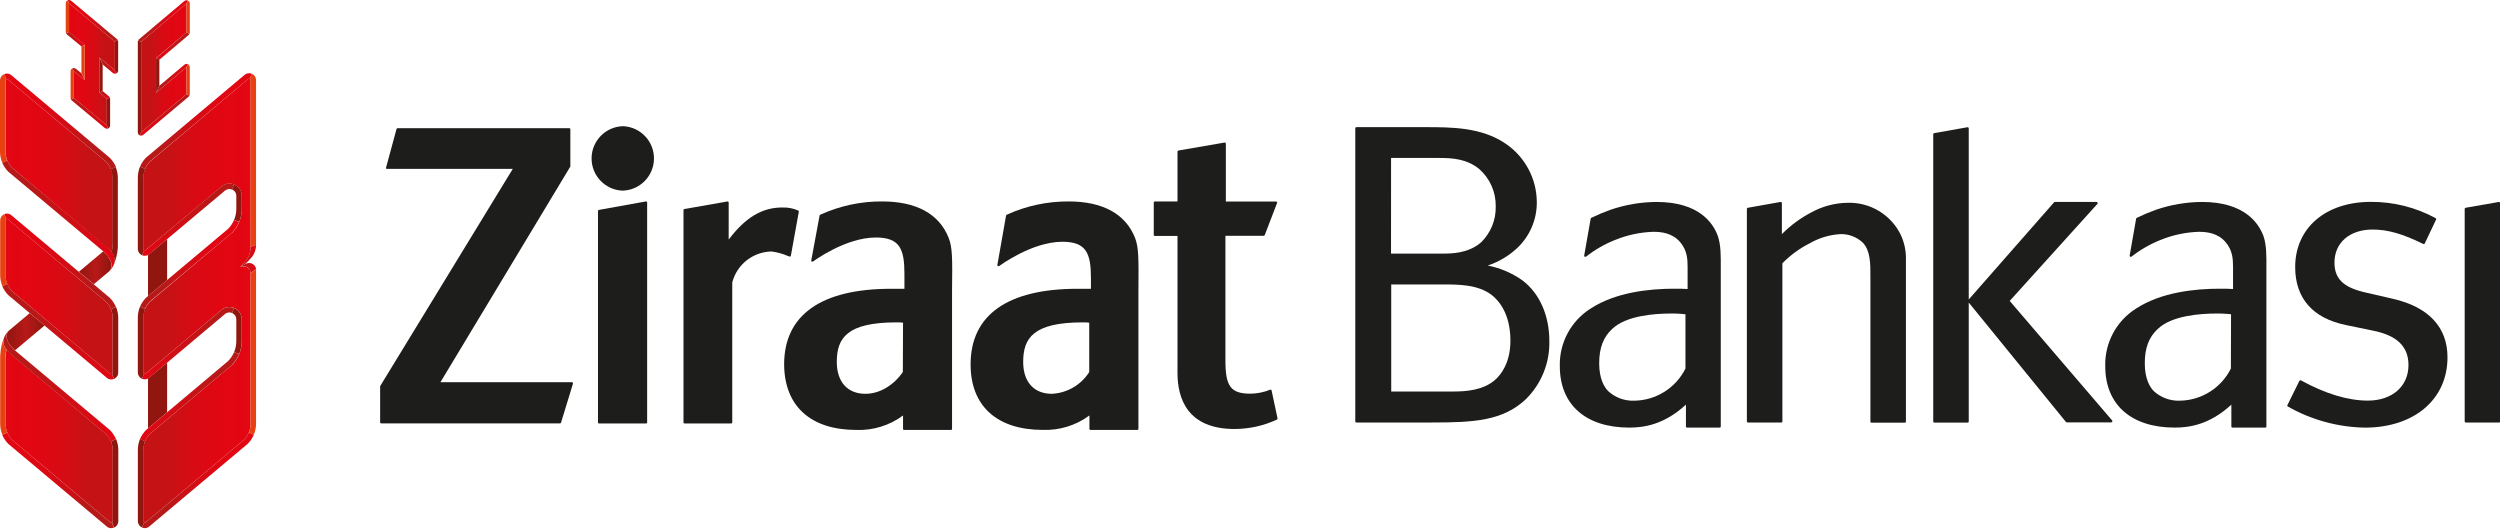
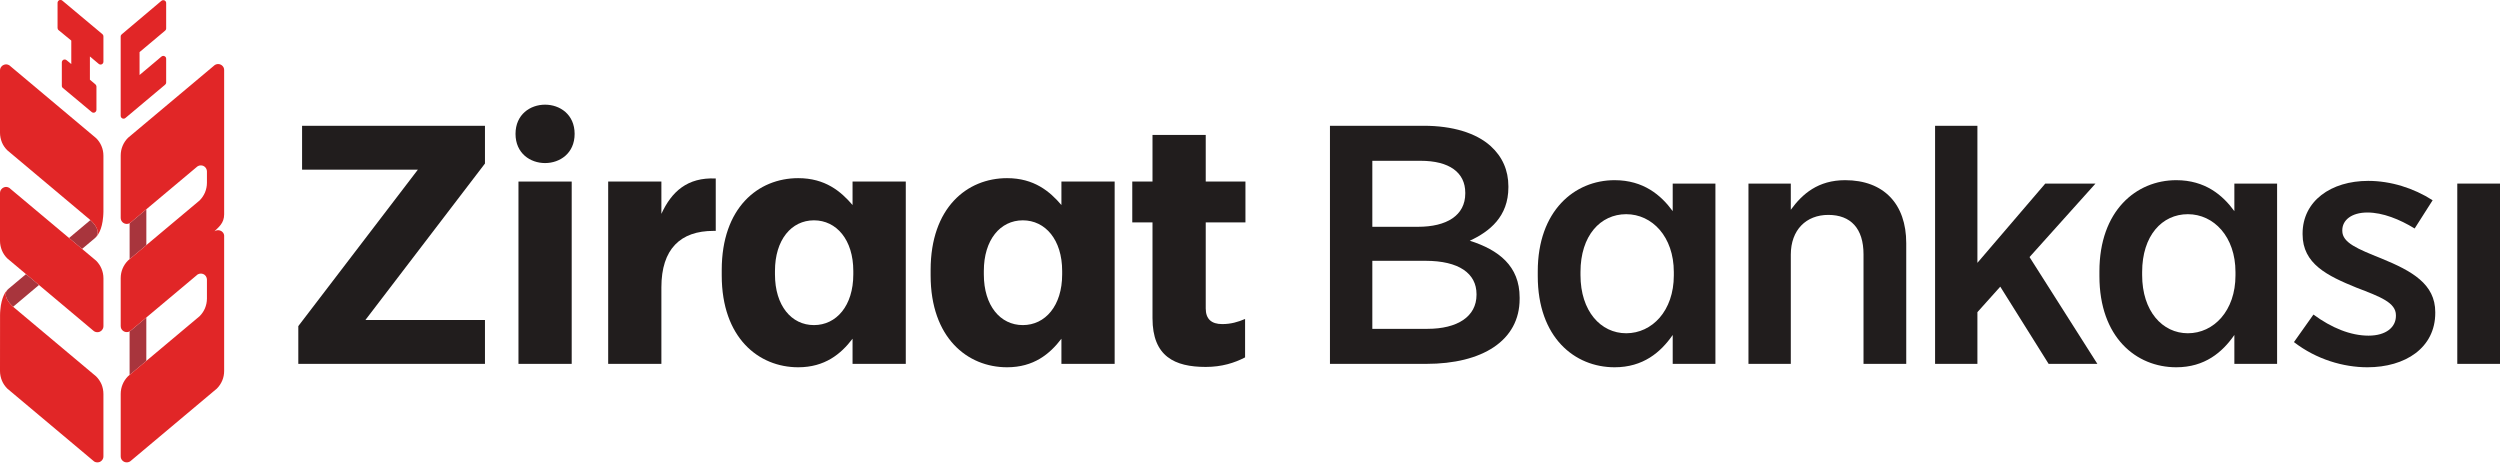
- <svg xmlns="http://www.w3.org/2000/svg" xmlns:xlink="http://www.w3.org/1999/xlink" viewBox="0 0 627.99 132.67" id="Layer_1" data-name="Layer 1">
-   <defs>
-     <style>
-       .cls-1 {
-         fill: url(#linear-gradient);
-       }
- 
-       .cls-2 {
-         fill: url(#linear-gradient-2);
-       }
- 
-       .cls-3 {
-         fill: url(#linear-gradient-3);
-       }
- 
-       .cls-4 {
-         fill: url(#linear-gradient-4);
-       }
- 
-       .cls-5 {
-         fill: url(#linear-gradient-5);
-       }
- 
-       .cls-6 {
-         fill: url(#linear-gradient-6);
-       }
- 
-       .cls-7 {
-         fill: url(#linear-gradient-7);
-       }
- 
-       .cls-8 {
-         fill: url(#linear-gradient-8);
-       }
- 
-       .cls-9 {
-         fill: #91160f;
-       }
- 
-       .cls-10 {
-         fill: #e74011;
-       }
- 
-       .cls-11 {
-         fill: url(#linear-gradient-9);
-       }
- 
-       .cls-12 {
-         fill: url(#linear-gradient-10);
-       }
- 
-       .cls-13 {
-         fill: url(#linear-gradient-11);
-       }
- 
-       .cls-14 {
-         fill: url(#linear-gradient-12);
-       }
- 
-       .cls-15 {
-         fill: url(#linear-gradient-13);
-       }
- 
-       .cls-16 {
-         fill: url(#linear-gradient-14);
-       }
- 
-       .cls-17 {
-         fill: url(#linear-gradient-15);
-       }
- 
-       .cls-18 {
-         fill: url(#linear-gradient-16);
-       }
- 
-       .cls-19 {
-         fill: url(#linear-gradient-17);
-       }
- 
-       .cls-20 {
-         fill: url(#linear-gradient-18);
-       }
- 
-       .cls-21 {
-         fill: url(#linear-gradient-19);
-       }
- 
-       .cls-22 {
-         fill: url(#linear-gradient-20);
-       }
- 
-       .cls-23 {
-         fill: url(#linear-gradient-21);
-       }
- 
-       .cls-24 {
-         fill: url(#linear-gradient-22);
-       }
- 
-       .cls-25 {
-         fill: url(#linear-gradient-23);
-       }
- 
-       .cls-26 {
-         fill: url(#linear-gradient-24);
-       }
- 
-       .cls-27 {
-         fill: url(#linear-gradient-25);
-       }
- 
-       .cls-28 {
-         fill: url(#linear-gradient-26);
-       }
- 
-       .cls-29 {
-         fill: url(#linear-gradient-27);
-       }
- 
-       .cls-30 {
-         fill: url(#linear-gradient-28);
-       }
- 
-       .cls-31 {
-         fill: url(#linear-gradient-29);
-       }
- 
-       .cls-32 {
-         fill: url(#linear-gradient-30);
-       }
- 
-       .cls-33 {
-         fill: url(#linear-gradient-31);
-       }
- 
-       .cls-34 {
-         fill: url(#linear-gradient-32);
-       }
- 
-       .cls-35 {
-         fill: url(#linear-gradient-33);
-       }
- 
-       .cls-36 {
-         fill: url(#linear-gradient-34);
-       }
- 
-       .cls-37 {
-         fill: url(#linear-gradient-35);
-       }
- 
-       .cls-38 {
-         fill: #1d1d1b;
-       }
-     </style>
-     <linearGradient id="linear-gradient" x1="29.56" y1="62.2" x2="29.56" y2="62.2" gradientUnits="userSpaceOnUse">
-       <stop offset="0" stop-color="#91160f" />
-       <stop offset="0.51" stop-color="#b71918" />
-       <stop offset="0.78" stop-color="#a01712" />
-       <stop offset="1" stop-color="#91160f" />
-     </linearGradient>
-     <linearGradient id="linear-gradient-2" x1="1.33" y1="41.63" x2="28.26" y2="41.63" gradientUnits="userSpaceOnUse">
-       <stop offset="0" stop-color="#e30613" />
-       <stop offset="0.31" stop-color="#e00713" />
-       <stop offset="0.54" stop-color="#d70b14" />
-       <stop offset="0.75" stop-color="#c71215" />
-       <stop offset="0.77" stop-color="#c51315" />
-     </linearGradient>
-     <linearGradient id="linear-gradient-3" x1="1.34" y1="109.52" x2="28.27" y2="109.52" xlink:href="#linear-gradient-2" />
-     <linearGradient id="linear-gradient-4" x1="1.6" y1="83.34" x2="11.15" y2="83.34" xlink:href="#linear-gradient" />
-     <linearGradient id="linear-gradient-5" x1="19.78" y1="67.29" x2="28" y2="67.29" xlink:href="#linear-gradient" />
-     <linearGradient id="linear-gradient-6" x1="1.33" y1="74.49" x2="28.26" y2="74.49" xlink:href="#linear-gradient-2" />
-     <linearGradient id="linear-gradient-7" x1="1.03" y1="65.66" x2="29.07" y2="65.66" gradientUnits="userSpaceOnUse">
-       <stop offset="0" stop-color="#e30613" />
-       <stop offset="0.27" stop-color="#e00713" />
-       <stop offset="0.47" stop-color="#d70b14" />
-       <stop offset="0.65" stop-color="#c71216" />
-       <stop offset="0.77" stop-color="#b71918" />
-     </linearGradient>
-     <linearGradient id="linear-gradient-8" x1="0.52" y1="83.31" x2="28.57" y2="83.31" gradientUnits="userSpaceOnUse">
-       <stop offset="0.23" stop-color="#b71918" />
-       <stop offset="0.65" stop-color="#d20e15" />
-       <stop offset="1" stop-color="#e30613" />
-     </linearGradient>
-     <linearGradient id="linear-gradient-9" x1="0.85" y1="96.87" x2="29.08" y2="96.87" xlink:href="#linear-gradient-8" />
-     <linearGradient id="linear-gradient-10" x1="0.52" y1="120.66" x2="28.57" y2="120.66" xlink:href="#linear-gradient-7" />
-     <linearGradient id="linear-gradient-11" x1="0.52" y1="54.3" x2="28.74" y2="54.3" xlink:href="#linear-gradient-8" />
-     <linearGradient id="linear-gradient-12" x1="1.02" y1="30.5" x2="29.07" y2="30.5" xlink:href="#linear-gradient-7" />
-     <linearGradient id="linear-gradient-13" x1="97.24" y1="16.18" x2="108.76" y2="16.18" gradientTransform="translate(-79.9)" xlink:href="#linear-gradient-2" />
-     <linearGradient id="linear-gradient-14" x1="96.89" y1="5.22" x2="109.5" y2="5.22" gradientTransform="translate(-79.94)" xlink:href="#linear-gradient-7" />
-     <linearGradient id="linear-gradient-15" x1="96.49" y1="9.85" x2="101.18" y2="9.85" gradientTransform="translate(-79.94)" xlink:href="#linear-gradient-8" />
-     <linearGradient id="linear-gradient-16" x1="104.87" y1="16.49" x2="109.1" y2="16.49" gradientTransform="translate(-79.94)" xlink:href="#linear-gradient-8" />
-     <linearGradient id="linear-gradient-17" x1="98.1" y1="18.61" x2="101.18" y2="18.61" gradientTransform="translate(-79.94)" xlink:href="#linear-gradient-8" />
-     <linearGradient id="linear-gradient-18" x1="97.71" y1="28.49" x2="107.08" y2="28.49" gradientTransform="translate(-79.94)" xlink:href="#linear-gradient-8" />
-     <linearGradient id="linear-gradient-19" x1="104.87" y1="23.86" x2="107.48" y2="23.86" gradientTransform="translate(-79.94)" xlink:href="#linear-gradient-8" />
-     <linearGradient id="linear-gradient-20" x1="-4620.4" y1="-2107.27" x2="-4610.81" y2="-2107.27" gradientTransform="matrix(-0.64, -0.77, -0.77, 0.64, -4541.51, -2081.67)" xlink:href="#linear-gradient" />
-     <linearGradient id="linear-gradient-21" x1="-4594.95" y1="-2127.92" x2="-4587.04" y2="-2127.92" gradientTransform="matrix(-0.64, -0.77, -0.77, 0.64, -4541.51, -2081.67)" xlink:href="#linear-gradient" />
-     <linearGradient id="linear-gradient-22" x1="35.95" y1="75.53" x2="62.91" y2="75.53" gradientUnits="userSpaceOnUse">
-       <stop offset="0.23" stop-color="#c51315" />
-       <stop offset="0.25" stop-color="#c71215" />
-       <stop offset="0.46" stop-color="#d70b14" />
-       <stop offset="0.69" stop-color="#e00713" />
-       <stop offset="1" stop-color="#e30613" />
-     </linearGradient>
-     <linearGradient id="linear-gradient-23" x1="35.64" y1="55.17" x2="58.77" y2="55.17" gradientUnits="userSpaceOnUse">
-       <stop offset="0" stop-color="#e30613" />
-       <stop offset="0.35" stop-color="#d20e15" />
-       <stop offset="0.77" stop-color="#b71918" />
-     </linearGradient>
-     <linearGradient id="linear-gradient-24" x1="35.14" y1="66.44" x2="60.05" y2="66.44" gradientUnits="userSpaceOnUse">
-       <stop offset="0.23" stop-color="#b71918" />
-       <stop offset="0.35" stop-color="#c71216" />
-       <stop offset="0.53" stop-color="#d70b14" />
-       <stop offset="0.73" stop-color="#e00713" />
-       <stop offset="1" stop-color="#e30613" />
-     </linearGradient>
-     <linearGradient id="linear-gradient-25" x1="35.64" y1="86.21" x2="58.77" y2="86.21" xlink:href="#linear-gradient-23" />
-     <linearGradient id="linear-gradient-26" x1="35.14" y1="99.65" x2="60.05" y2="99.65" xlink:href="#linear-gradient-23" />
-     <linearGradient id="linear-gradient-27" x1="35.64" y1="120.64" x2="63.71" y2="120.64" xlink:href="#linear-gradient-24" />
-     <linearGradient id="linear-gradient-28" x1="60.26" y1="64.28" x2="64.28" y2="64.28" xlink:href="#linear-gradient-8" />
-     <linearGradient id="linear-gradient-29" x1="35.14" y1="30.41" x2="63.21" y2="30.41" xlink:href="#linear-gradient-24" />
-     <linearGradient id="linear-gradient-30" x1="60.26" y1="67.33" x2="64.28" y2="67.33" xlink:href="#linear-gradient-8" />
-     <linearGradient id="linear-gradient-31" x1="35.45" y1="17.06" x2="46.84" y2="17.06" xlink:href="#linear-gradient-22" />
-     <linearGradient id="linear-gradient-32" x1="39.16" y1="11.56" x2="47.56" y2="11.56" xlink:href="#linear-gradient-23" />
-     <linearGradient id="linear-gradient-33" x1="39.16" y1="19.68" x2="47.16" y2="19.68" xlink:href="#linear-gradient-8" />
-     <linearGradient id="linear-gradient-34" x1="35.06" y1="28.86" x2="47.56" y2="28.86" xlink:href="#linear-gradient-23" />
-     <linearGradient id="linear-gradient-35" x1="34.66" y1="5.28" x2="47.16" y2="5.28" xlink:href="#linear-gradient-24" />
-   </defs>
-   <g>
-     <g>
-       <g>
-         <g>
-           <path class="cls-1" d="M29.56,62.2" transform="translate(0.04)" />
-           <path class="cls-2" d="M28,63.41a11,11,0,0,0-1.22-1.29l-.05,0L3,42.14a5.79,5.79,0,0,1-1.65-4.06V20.23a.36.36,0,0,1,.38-.37A.37.37,0,0,1,2,20L26.61,40.65a5.72,5.72,0,0,1,1.65,4V60.74c0,.46,0,.91-.07,1.34S28.09,63,28,63.41Z" transform="translate(0.04)" />
-           <path class="cls-3" d="M27.89,131.3a.37.37,0,0,1-.26-.11l-.09-.08L3,110.5a5.75,5.75,0,0,1-1.64-4V90.81c0-.59,0-1.18.07-1.74a11.71,11.71,0,0,1,.17-1.33,10.76,10.76,0,0,0,1.25,1.32l23.78,20a5.72,5.72,0,0,1,1.66,4v17.85a.4.4,0,0,1-.11.27A.38.38,0,0,1,27.89,131.3Z" transform="translate(0.04)" />
-           <path class="cls-4" d="M2.12,83.11c-1,1.2-.32,2.68.47,3.7A9.39,9.39,0,0,0,3.73,88l7.42-6.23L7.42,78.66Z" transform="translate(0.04)" />
-           <path class="cls-5" d="M27.2,68.32c1.44-1.25.66-2.88-.19-4a8.82,8.82,0,0,0-1.11-1.19l-6.12,5.14,3.73,3.13Z" transform="translate(0.04)" />
-           <path class="cls-6" d="M27.89,94a.4.4,0,0,1-.27-.12.6.6,0,0,0-.08-.08L3,73.15A5.77,5.77,0,0,1,1.33,69.1V55.4A.38.38,0,0,1,1.71,55a.37.37,0,0,1,.26.11l.09.08L26.61,75.82a5.72,5.72,0,0,1,1.65,4V93.58a.39.39,0,0,1-.37.38Z" transform="translate(0.04)" />
-           <g>
-             <path class="cls-7" d="M29.07,77.08a7.16,7.16,0,0,0-1.53-2.27L2.94,54.17a1.64,1.64,0,0,0-.56-.38,1.67,1.67,0,0,0-.67-.14,1.65,1.65,0,0,0-.68.14l.51,1.27a.43.43,0,0,1,.17,0,.42.42,0,0,1,.16,0l.1.07S26.61,75.82,26.61,75.82a5.85,5.85,0,0,1,1.23,1.86Z" transform="translate(0.04)" />
-             <path class="cls-8" d="M28.05,93.92a.38.38,0,0,1-.16,0,.43.43,0,0,1-.17,0,.39.39,0,0,1-.1-.08L3,73.15a5.72,5.72,0,0,1-1.22-1.86l-1.24.6a7.33,7.33,0,0,0,1.53,2.27l24.6,20.65a1.79,1.79,0,0,0,.56.38,1.84,1.84,0,0,0,1.36,0Z" transform="translate(0.04)" />
-             <path class="cls-9" d="M27.84,77.68a5.72,5.72,0,0,1,.42,2.18V93.58a.38.38,0,0,1,0,.16.27.27,0,0,1-.08.1.44.44,0,0,1-.1.08l.52,1.27a1.86,1.86,0,0,0,.93-.93,1.91,1.91,0,0,0,.13-.68V79.86a7.19,7.19,0,0,0-.56-2.78Z" transform="translate(0.04)" />
-             <path class="cls-10" d="M1.54,55.06l-.1.07a.52.52,0,0,0-.07.11.25.25,0,0,0,0,.16V69.1a5.63,5.63,0,0,0,.43,2.19l-1.24.6A7.2,7.2,0,0,1,0,69.1V55.4a1.72,1.72,0,0,1,.14-.68,1.49,1.49,0,0,1,.37-.55A1.64,1.64,0,0,1,1,53.79Z" transform="translate(0.04)" />
-           </g>
-           <g>
-             <path class="cls-11" d="M29.08,110.28A7.24,7.24,0,0,0,27.54,108L3.7,88c-.08-.07-.24-.21-.43-.41a8.25,8.25,0,0,1-.68-.78,4.66,4.66,0,0,1-.95-1.93,2.05,2.05,0,0,1,.77-2A4.65,4.65,0,0,0,1,84.75a3,3,0,0,0,.54,3c.25.32.51.6.72.82l.49.47,23.82,20a5.59,5.59,0,0,1,1.23,1.86Z" transform="translate(0.04)" />
-             <path class="cls-10" d="M1,84.75a3,3,0,0,0,.54,3c0,.2-.07.41-.1.64s-.05.45-.07.69,0,.43,0,.66,0,.45,0,.68v16a5.72,5.72,0,0,0,.42,2.18l-1.24.6A7.15,7.15,0,0,1,0,106.46s0-16,0-16.08c0-.25,0-.5,0-.73s0-.48.05-.7A12.61,12.61,0,0,1,1,84.75Z" transform="translate(0.04)" />
-             <path class="cls-9" d="M27.84,110.88a5.74,5.74,0,0,1,.43,2.19v17.85a.34.34,0,0,1,0,.16.52.52,0,0,1-.07.11.23.23,0,0,1-.11.07l.52,1.27a1.61,1.61,0,0,0,.56-.37,1.76,1.76,0,0,0,.37-.56,1.72,1.72,0,0,0,.14-.68V113.07a7.2,7.2,0,0,0-.56-2.79Z" transform="translate(0.04)" />
-             <path class="cls-12" d="M.52,109.24a7.5,7.5,0,0,0,1.53,2.27l24.61,20.65a1.57,1.57,0,0,0,.55.37,1.72,1.72,0,0,0,.68.14,1.69,1.69,0,0,0,.68-.14l-.52-1.27a.34.34,0,0,1-.16,0,.42.42,0,0,1-.16,0,.26.26,0,0,1-.1-.07S3,110.5,3,110.5a5.72,5.72,0,0,1-1.22-1.86Z" transform="translate(0.04)" />
-           </g>
-           <g>
-             <path class="cls-13" d="M.52,40.87a7.1,7.1,0,0,0,1.53,2.27l23.85,20c.07.07.23.21.43.42a9.67,9.67,0,0,1,.68.77A4.64,4.64,0,0,1,28,66.28a2.08,2.08,0,0,1-.76,2,4.89,4.89,0,0,0,1.36-1.91,3,3,0,0,0-.54-3c-.25-.32-.51-.6-.72-.82s-.4-.38-.5-.47L3,42.14a5.94,5.94,0,0,1-1.22-1.86Z" transform="translate(0.04)" />
-             <path class="cls-9" d="M28.56,66.41a3,3,0,0,0-.54-3c0-.2.07-.41.1-.63s.05-.46.07-.7,0-.43,0-.66,0-.45,0-.68V44.69a5.72,5.72,0,0,0-.42-2.18l1.23-.6a7.19,7.19,0,0,1,.56,2.78V60.77c0,.25,0,.5,0,.74s0,.46,0,.69A13,13,0,0,1,28.56,66.41Z" transform="translate(0.04)" />
-             <path class="cls-10" d="M1.76,40.28a5.64,5.64,0,0,1-.43-2.2V20.23a.27.27,0,0,1,0-.16A.52.52,0,0,1,1.44,20l.1-.07L1,18.62A1.87,1.87,0,0,0,.47,19a1.49,1.49,0,0,0-.37.55,1.72,1.72,0,0,0-.14.68V38.08a7.2,7.2,0,0,0,.56,2.79Z" transform="translate(0.04)" />
-             <path class="cls-14" d="M29.07,41.91a7.16,7.16,0,0,0-1.53-2.27L2.94,19a1.79,1.79,0,0,0-.56-.38,1.67,1.67,0,0,0-.67-.14,1.74,1.74,0,0,0-.69.14l.52,1.27a.43.43,0,0,1,.17,0,.41.41,0,0,1,.16,0L2,20S26.61,40.65,26.61,40.65a5.85,5.85,0,0,1,1.23,1.86Z" transform="translate(0.04)" />
-           </g>
-         </g>
-         <g>
-           <polygon class="cls-15" points="17.34 0.82 17.34 8.04 21.28 11.28 21.28 20.14 18.55 17.9 18.55 24.62 26.84 31.53 26.84 24.84 24.97 23.25 24.97 14.44 28.86 17.71 28.86 10.45 17.34 0.82" />
-           <g>
-             <polygon class="cls-9" points="24.97 23.25 24.97 14.44 25.79 16.21 25.79 22.87 24.97 23.25" />
-             <polygon class="cls-10" points="21.28 11.27 21.28 20.14 20.45 18.39 20.45 11.66 21.28 11.27" />
-             <path class="cls-16" d="M28.81,10.45,17.3.82,17,.08,17.12,0a.55.55,0,0,1,.18,0,.87.87,0,0,1,.28.05.77.77,0,0,1,.25.14L29.34,9.82a.74.74,0,0,1,.22.28Z" transform="translate(0.04)" />
-             <path class="cls-17" d="M20.41,11.66l-3.64-3a.89.89,0,0,1-.22-.29L17.3,8l3.94,3.23Z" transform="translate(0.04)" />
-             <path class="cls-18" d="M24.93,14.44l3.88,3.27.35.74a.49.49,0,0,1-.17.06l-.18,0a.92.92,0,0,1-.28-.05.72.72,0,0,1-.24-.14l-2.54-2.13Z" transform="translate(0.04)" />
-             <path class="cls-9" d="M26.79,31.52V24.84l.75-.34a.77.77,0,0,1,.08.34v6.68a.81.81,0,0,1-.13.44.76.76,0,0,1-.35.31Z" transform="translate(0.04)" />
-             <path class="cls-10" d="M18.51,17.9v6.72l-.75.35a.81.81,0,0,1-.07-.35V17.9a.87.87,0,0,1,.13-.44.83.83,0,0,1,.34-.3Z" transform="translate(0.04)" />
-             <path class="cls-19" d="M18.16,17.16a.58.58,0,0,1,.17-.06l.18,0a.87.87,0,0,1,.28.05.89.89,0,0,1,.25.14l1.37,1.12.83,1.75L18.51,17.9Z" transform="translate(0.04)" />
-             <path class="cls-20" d="M27.14,32.27a.49.49,0,0,1-.17.06l-.18,0a.81.81,0,0,1-.27-.05.77.77,0,0,1-.25-.14L18,25.25a.79.79,0,0,1-.23-.28l.75-.35,8.28,6.9Z" transform="translate(0.04)" />
-             <path class="cls-21" d="M25.75,22.87l1.58,1.34a.86.86,0,0,1,.21.29l-.75.34-1.86-1.59Z" transform="translate(0.04)" />
-             <path class="cls-9" d="M29.56,10.1a.85.85,0,0,1,.08.35v7.26a.84.84,0,0,1-.13.44.74.74,0,0,1-.35.3l-.35-.74V10.45Z" transform="translate(0.04)" />
-             <path class="cls-10" d="M17.3.82V8l-.75.34A.77.77,0,0,1,16.47,8V.82A.84.84,0,0,1,16.6.38.84.84,0,0,1,17,.08Z" transform="translate(0.04)" />
-           </g>
-         </g>
-       </g>
-       <g>
-         <g>
-           <polygon class="cls-22" points="37.18 107.6 37.18 95.07 41.98 91.11 41.98 103.56 37.18 107.6" />
-           <polygon class="cls-23" points="37.18 74.38 37.18 64.06 41.98 60.07 41.98 70.35 37.18 74.38" />
-           <g>
-             <path class="cls-24" d="M62.91,106.42a5.76,5.76,0,0,1-1.66,4.06L36.59,131.19a.42.42,0,0,1-.27.11.42.42,0,0,1-.26-.11.4.4,0,0,1-.11-.27V113a5.76,5.76,0,0,1,1.65-4L58.15,91.75l.05,0a8.54,8.54,0,0,0,2.49-6V80.25A3.09,3.09,0,0,0,59.78,78a3.12,3.12,0,0,0-4.36,0L36.59,93.81a.38.38,0,0,1-.27.11.37.37,0,0,1-.26-.11.38.38,0,0,1-.11-.27V79.82a5.73,5.73,0,0,1,1.65-4L58.15,58.54l.05,0a8.5,8.5,0,0,0,2.49-6V49.2A3.1,3.1,0,0,0,55.42,47L36.59,62.77a.38.38,0,0,1-.27.11.38.38,0,0,1-.37-.37V44.62a5.75,5.75,0,0,1,1.65-4L62.27,19.87a.33.33,0,0,1,.26-.11.38.38,0,0,1,.38.38V62c0,2.56-1.35,3.77-2.65,5.07,2.62-.67,2.65,1.55,2.65,1.55Z" transform="translate(0.04)" />
-             <g>
-               <path class="cls-25" d="M58.77,46.32a3.24,3.24,0,0,0-1.19-.24,3.14,3.14,0,0,0-2.16.88L36.59,62.77a.26.26,0,0,1-.1.07.31.31,0,0,1-.17,0,.29.29,0,0,1-.16,0l-.52,1.28a1.87,1.87,0,0,0,1.37,0,1.87,1.87,0,0,0,.55-.38L56.34,48a2,2,0,0,1,.56-.37,1.53,1.53,0,0,1,.68-.14,1.67,1.67,0,0,1,.67.13Z" transform="translate(0.04)" />
-               <path class="cls-26" d="M58.76,55.24a7.17,7.17,0,0,1-1.54,2.28L36.67,74.76A7.26,7.26,0,0,0,35.14,77l1.24.6a5.72,5.72,0,0,1,1.22-1.86L58.15,58.54l0,0,0,0a8.64,8.64,0,0,0,1.85-2.76Z" transform="translate(0.04)" />
-               <path class="cls-27" d="M58.77,77.37a3,3,0,0,0-1.19-.24,3.19,3.19,0,0,0-1.16.22,3.14,3.14,0,0,0-1,.65L36.59,93.81a.26.26,0,0,1-.1.07.31.31,0,0,1-.17,0,.29.29,0,0,1-.16,0l-.52,1.27a1.75,1.75,0,0,0,1.37,0,1.84,1.84,0,0,0,.55-.37L56.34,79a1.79,1.79,0,0,1,.56-.38,1.7,1.7,0,0,1,1.35,0Z" transform="translate(0.04)" />
-               <path class="cls-28" d="M58.76,88.46a7.13,7.13,0,0,1-1.54,2.27L36.67,108a7.1,7.1,0,0,0-1.53,2.27l1.24.59A5.94,5.94,0,0,1,37.6,109L58.15,91.75l0,0h0a8.8,8.8,0,0,0,1.85-2.77Z" transform="translate(0.04)" />
-               <path class="cls-29" d="M62.48,108.62a5.69,5.69,0,0,1-1.23,1.86L36.59,131.19l-.1.07a.43.43,0,0,1-.17,0,.42.42,0,0,1-.16,0l-.52,1.27a1.75,1.75,0,0,0,1.37,0,1.67,1.67,0,0,0,.55-.37l24.62-20.67a7.09,7.09,0,0,0,1.53-2.28Z" transform="translate(0.04)" />
-               <path class="cls-30" d="M62.91,62a5.39,5.39,0,0,1-.84,3,12.67,12.67,0,0,1-1.81,2.06l1.23-.69a15.93,15.93,0,0,0,1.79-1.87,4.79,4.79,0,0,0,1-3Z" transform="translate(0.04)" />
-               <path class="cls-31" d="M36.38,42.44a5.72,5.72,0,0,1,1.22-1.86L62.27,19.87l.1-.07a.38.38,0,0,1,.16,0,.47.47,0,0,1,.17,0l.51-1.27a1.72,1.72,0,0,0-1.36,0,1.88,1.88,0,0,0-.56.37L36.67,39.57a7.21,7.21,0,0,0-1.53,2.27Z" transform="translate(0.04)" />
-               <path class="cls-9" d="M35.14,41.84a7.11,7.11,0,0,0-.56,2.78V62.51a1.59,1.59,0,0,0,.14.68,1.67,1.67,0,0,0,.37.55,1.87,1.87,0,0,0,.55.38l.52-1.28a.26.26,0,0,1-.1-.07.43.43,0,0,1-.07-.1.42.42,0,0,1,0-.16V44.62a5.73,5.73,0,0,1,.43-2.18Z" transform="translate(0.04)" />
-               <path class="cls-10" d="M64.28,61.51V20.14a1.72,1.72,0,0,0-.14-.68,1.68,1.68,0,0,0-.93-.93L62.7,19.8l.1.07a.86.86,0,0,1,.07.1.43.43,0,0,1,0,.17V62Z" transform="translate(0.04)" />
-               <path class="cls-32" d="M64.28,67.59a1.74,1.74,0,0,0-.17-.56,1.85,1.85,0,0,0-.33-.46,1.82,1.82,0,0,0-.56-.37,1.64,1.64,0,0,0-.67-.14,1.91,1.91,0,0,0-.68.13,2.82,2.82,0,0,0-.38.18l-1.23.69c1.31-.33,2,0,2.3.52a2,2,0,0,1,.35,1Z" transform="translate(0.04)" />
-               <path class="cls-9" d="M58.76,88.46a7.2,7.2,0,0,0,.56-2.79V80.25a1.72,1.72,0,0,0-.13-.68,1.79,1.79,0,0,0-.38-.56,1.76,1.76,0,0,0-.56-.37l.52-1.27a3.07,3.07,0,0,1,1,.67,3,3,0,0,1,.91,2.21v5.42a8.58,8.58,0,0,1-.64,3.27Z" transform="translate(0.04)" />
-               <path class="cls-9" d="M36.38,110.85A5.76,5.76,0,0,0,36,113v17.89a.34.34,0,0,0,0,.16l.07.11.1.07-.52,1.27a1.67,1.67,0,0,1-.55-.37,1.61,1.61,0,0,1-.37-.56,1.56,1.56,0,0,1-.14-.68V113a7.1,7.1,0,0,1,.56-2.77Z" transform="translate(0.04)" />
-               <path class="cls-9" d="M35.14,77a7.11,7.11,0,0,0-.56,2.78V93.54a1.51,1.51,0,0,0,.14.68,1.52,1.52,0,0,0,.37.56,1.84,1.84,0,0,0,.55.37l.52-1.27a.26.26,0,0,1-.1-.07.43.43,0,0,1-.07-.1.39.39,0,0,1,0-.17V79.82a5.73,5.73,0,0,1,.43-2.18Z" transform="translate(0.04)" />
-               <path class="cls-9" d="M58.25,47.59a1.79,1.79,0,0,1,.56.38,1.64,1.64,0,0,1,.38.55,1.72,1.72,0,0,1,.13.68v3.26a7.11,7.11,0,0,1-.56,2.78l1.29.49a8.62,8.62,0,0,0,.64-3.27V49.2a3,3,0,0,0-.91-2.2,3,3,0,0,0-1-.68Z" transform="translate(0.04)" />
-               <path class="cls-10" d="M62.91,68.61v37.81a5.83,5.83,0,0,1-.43,2.2l1.23.59a7,7,0,0,0,.57-2.79V67.59Z" transform="translate(0.04)" />
-             </g>
-           </g>
-         </g>
-         <g>
-           <polygon class="cls-33" points="46.84 23.65 46.84 16.89 39.2 23.3 39.2 14.58 46.84 8.15 46.84 0.9 35.45 10.5 35.45 33.23 46.84 23.65" />
-           <g>
-             <polygon class="cls-9" points="40.03 14.96 40.03 21.53 39.2 23.3 39.2 14.58 40.03 14.96" />
-             <path class="cls-9" d="M35.06,34a.81.81,0,0,1-.48-.75V10.5a.72.72,0,0,1,.08-.35l.75.35V33.23Z" transform="translate(0.04)" />
-             <g>
-               <path class="cls-34" d="M47.56,8.51a.85.85,0,0,1-.22.28L40,15l-.83-.38L46.8,8.15Z" transform="translate(0.04)" />
-               <path class="cls-35" d="M46.8,16.88,39.16,23.3,40,21.53l6.28-5.28a.84.84,0,0,1,.26-.15.81.81,0,0,1,.27-.05l.18,0,.18.06Z" transform="translate(0.04)" />
-               <path class="cls-36" d="M35.41,33.23,46.8,23.65l.76.36a1,1,0,0,1-.22.28l-11.4,9.58a.89.89,0,0,1-.25.14.92.92,0,0,1-.28.05l-.18,0a.49.49,0,0,1-.17-.06Z" transform="translate(0.04)" />
-               <path class="cls-37" d="M46.8.89,35.41,10.5l-.75-.35a.74.74,0,0,1,.22-.28L46.27.26a.82.82,0,0,1,.26-.14A.63.63,0,0,1,46.8.06a.52.52,0,0,1,.18,0l.18.05Z" transform="translate(0.04)" />
-             </g>
-             <path class="cls-10" d="M46.8,8.15V.89l.36-.75a1,1,0,0,1,.35.31.84.84,0,0,1,.13.44V8.15a.86.86,0,0,1-.08.36Z" transform="translate(0.04)" />
-             <path class="cls-10" d="M47.16,16.13a1,1,0,0,1,.35.31.83.83,0,0,1,.12.44v6.77a.86.86,0,0,1-.07.36l-.76-.36V16.88Z" transform="translate(0.04)" />
-           </g>
-         </g>
-       </g>
-     </g>
-     <g>
-       <path class="cls-38" d="M143.6,96h-33l32.63-54.17a.28.28,0,0,0,0-.15V32.47a.27.27,0,0,0-.27-.27H99.83a.27.27,0,0,0-.26.19l-2.63,9.69a.3.3,0,0,0,0,.24.29.29,0,0,0,.22.1h31.61L95.45,97a.23.23,0,0,0,0,.14v8.94a.27.27,0,0,0,.27.27h44.91a.27.27,0,0,0,.26-.19l3-9.8a.27.27,0,0,0-.26-.35Z" transform="translate(0.04)" />
-       <path class="cls-38" d="M156.51,31.7a8.1,8.1,0,0,0-.22,16.19,8.1,8.1,0,0,0,.22-16.19Z" transform="translate(0.04)" />
-       <path class="cls-38" d="M162.25,50.6h-.05l-11.81,2.13a.27.27,0,0,0-.22.27v53.11a.27.27,0,0,0,.27.27h11.81a.27.27,0,0,0,.27-.27V50.87a.27.27,0,0,0-.09-.21A.3.3,0,0,0,162.25,50.6Z" transform="translate(0.04)" />
-       <path class="cls-38" d="M319.24,97.89a.28.28,0,0,0-.13,0l-.09,0a13.55,13.55,0,0,1-4.91,1c-5,0-6.33-1.8-6.33-8.35V59.23h9.63a.27.27,0,0,0,.25-.18L320.75,51a.3.3,0,0,0,0-.26.27.27,0,0,0-.22-.11H307.89V36.08a.26.26,0,0,0-.1-.2.23.23,0,0,0-.17-.07h-.05l-11.6,2a.28.28,0,0,0-.23.27V50.6h-5.68a.28.28,0,0,0-.28.27V59a.28.28,0,0,0,.28.27h5.68V93.66c0,6.43,2.49,14.1,14.33,14.1a25.24,25.24,0,0,0,10.64-2.36.28.28,0,0,0,.16-.31l-1.49-7A.28.28,0,0,0,319.24,97.89Z" transform="translate(0.04)" />
-       <path class="cls-38" d="M238.24,59.71c-2.39-6-8.14-9.11-16.65-9.11A36.91,36.91,0,0,0,206,53.94a.29.29,0,0,0-.16.2l-2.1,11.29a.26.26,0,0,0,.12.28.23.23,0,0,0,.14,0,.34.34,0,0,0,.17,0c.08-.06,8.12-6.05,15.81-6.05,6.1,0,7.17,3,7.17,9.2v3.68h-3.34c-17.58,0-26.88,6.57-26.88,19C197,102,203.57,108,215.1,108a18.55,18.55,0,0,0,11.7-3.63v3.36a.27.27,0,0,0,.27.27h11.76a.27.27,0,0,0,.28-.27V73C239.22,64.79,239.2,62.08,238.24,59.71ZM226.75,93.46c-2.38,3.42-5.89,5.46-9.41,5.46-4.5,0-7.18-3-7.18-8,0-6,2.54-9.94,15-9.94.58,0,1.28,0,1.64.08Z" transform="translate(0.04)" />
-       <path class="cls-38" d="M285.06,59.71c-2.39-6-8.14-9.11-16.64-9.11a36.92,36.92,0,0,0-15.58,3.34.27.27,0,0,0-.16.21l-2.19,12.42a.27.27,0,0,0,.13.28.23.23,0,0,0,.14,0,.3.3,0,0,0,.16,0c.08-.06,8.21-6.12,15.9-6.12,6.1,0,7.18,3,7.18,9.21v2.6h-3.35c-17.59,0-26.88,6.57-26.88,19,0,10.45,6.62,16.45,18.16,16.45a18.56,18.56,0,0,0,11.69-3.63v3.36a.27.27,0,0,0,.27.27h11.77a.27.27,0,0,0,.27-.27V73C286,64.79,286,62.08,285.06,59.71ZM273.57,93.46a11.78,11.78,0,0,1-9.41,5.46c-4.49,0-7.18-3-7.18-8,0-6,2.55-9.94,14.95-9.94.58,0,1.28,0,1.64.08Z" transform="translate(0.04)" />
-       <path class="cls-38" d="M198.26,64.44a.15.15,0,0,0,.09,0,.32.32,0,0,0,.14,0,.3.3,0,0,0,.13-.19l2-11.07a.28.28,0,0,0-.16-.3,9.09,9.09,0,0,0-4-.76c-5.06,0-9.24,2.49-13.46,8.06V50.88a.27.27,0,0,0-.1-.21.23.23,0,0,0-.17-.07h0l-10.86,1.91a.26.26,0,0,0-.22.27v53.32a.27.27,0,0,0,.27.27h11.71a.27.27,0,0,0,.27-.27V70.94a10.39,10.39,0,0,1,9.85-7.77,15.17,15.17,0,0,1,4.11,1.12Z" transform="translate(0.04)" />
-       <path class="cls-38" d="M382.39,70.43a22.67,22.67,0,0,0-8.71-3.73,20.21,20.21,0,0,0,7.22-4.23A15.69,15.69,0,0,0,386,50.68a17.84,17.84,0,0,0-7.86-14.61c-6.07-4.13-13.59-4.13-20.22-4.13H340.68a.28.28,0,0,0-.28.27v73.65a.28.28,0,0,0,.28.27h19c10.5,0,17.81-.41,23.59-5.87a19.87,19.87,0,0,0,5.88-14.59C389.15,79.24,386.69,73.68,382.39,70.43Zm-33-30.75h12.15c3.17,0,6.81.21,9.94,2.73a12.2,12.2,0,0,1,4.2,9.46,12.2,12.2,0,0,1-3.67,9c-3.23,2.83-7.55,2.83-9.63,2.83h-13ZM375.6,95.35c-3,2.7-7.34,3-10.77,3h-15.4V71.45h12.72c4.23,0,9,0,12.5,2.63,1.76,1.37,4.72,4.67,4.72,11.49C379.37,91.15,377,94.09,375.6,95.35Z" transform="translate(0.04)" />
-       <path class="cls-38" d="M464.17,50.94A19.4,19.4,0,0,0,455,53.33a29.93,29.93,0,0,0-7.44,5.48V51a.27.27,0,0,0-.28-.27h-.05L439,52.19a.27.27,0,0,0-.23.27v53.4a.28.28,0,0,0,.28.27h8.37a.27.27,0,0,0,.27-.27V66.14a25.4,25.4,0,0,1,6.83-5,17.41,17.41,0,0,1,7.71-2.33A7.9,7.9,0,0,1,467.94,61c1.87,2.07,1.86,5.22,1.86,8.27v36.64a.27.27,0,0,0,.27.27h8.37a.28.28,0,0,0,.28-.27V65.28a13.84,13.84,0,0,0-1.32-6.34A14.35,14.35,0,0,0,464.17,50.94Z" transform="translate(0.04)" />
-       <path class="cls-38" d="M504.79,75.59l22.06-24.41a.24.24,0,0,0,0-.29.26.26,0,0,0-.25-.16H516.13a.25.25,0,0,0-.2.09L494.5,75.23v-43a.22.22,0,0,0-.1-.2.22.22,0,0,0-.17-.07h-.05l-8.37,1.48a.29.29,0,0,0-.23.27v72.17a.28.28,0,0,0,.28.27h8.37a.27.27,0,0,0,.27-.27V76L518.92,106a.3.3,0,0,0,.21.1H530.3a.27.27,0,0,0,.25-.16.28.28,0,0,0,0-.29Z" transform="translate(0.04)" />
-       <path class="cls-38" d="M416.1,50.73a36.25,36.25,0,0,0-11.69,2,46,46,0,0,0-4.73,2,.28.28,0,0,0-.15.2l-1.63,9.28a.27.27,0,0,0,.13.28.32.32,0,0,0,.14,0,.26.26,0,0,0,.17,0,29.28,29.28,0,0,1,7.44-4.26,27.75,27.75,0,0,1,9.46-2c2.11,0,4.79.3,6.77,2.59,1.72,2.05,1.87,4.13,1.87,6.26V72.6c-1-.08-2.12-.08-3.38-.08-6.1,0-14.69.86-21,5A16.6,16.6,0,0,0,391.78,92c0,9.65,6.52,15.41,17.45,15.41,3.45,0,8.64-.61,14.23-5.77v5.5a.27.27,0,0,0,.27.27h8.21a.27.27,0,0,0,.27-.27V68.71c0-.51,0-1,0-1.59,0-2.57.08-5.48-.74-7.84C430.33,56.09,426.79,50.73,416.1,50.73Zm7.24,41.85a14.57,14.57,0,0,1-12.82,8.07,9.18,9.18,0,0,1-6.58-2.39c-1-1-2.27-3.1-2.27-7s1.06-6.58,3.24-8.61c3.5-3.39,10.73-3.89,14.73-3.89a25.4,25.4,0,0,1,2.87.1l.83.08Z" transform="translate(0.04)" />
-       <path class="cls-38" d="M553.11,50.73a36.14,36.14,0,0,0-11.68,2,44.26,44.26,0,0,0-4.73,2,.26.26,0,0,0-.15.2l-1.63,9.28a.26.26,0,0,0,.12.28.35.35,0,0,0,.14,0,.26.26,0,0,0,.17,0,29.63,29.63,0,0,1,7.44-4.26,27.82,27.82,0,0,1,9.47-2c2.1,0,4.78.3,6.76,2.59,1.73,2.05,1.87,4.13,1.87,6.26V72.6c-1-.08-2.11-.08-3.38-.08-6.1,0-14.68.86-21,5A16.59,16.59,0,0,0,528.79,92c0,9.65,6.52,15.41,17.45,15.41,3.45,0,8.64-.61,14.23-5.77v5.5a.27.27,0,0,0,.27.27H569a.27.27,0,0,0,.27-.27V68.71c0-.51,0-1,0-1.59,0-2.57.08-5.48-.74-7.84C567.34,56.09,563.8,50.73,553.11,50.73Zm7.24,41.85a14.57,14.57,0,0,1-12.82,8.07A9.15,9.15,0,0,1,541,98.26c-1-1-2.28-3.1-2.28-7s1.06-6.58,3.24-8.61c3.5-3.39,10.73-3.89,14.73-3.89a25.49,25.49,0,0,1,2.88.1l.82.08Z" transform="translate(0.04)" />
-       <path class="cls-38" d="M601.1,75.07l-6.94-1.6c-5.54-1.25-7.79-3.43-7.79-7.52,0-5,3.84-8.29,9.56-8.29,3.81,0,7.51,1.05,12.76,3.63a.24.24,0,0,0,.12,0l.08,0a.25.25,0,0,0,.16-.14l2.85-6a.26.26,0,0,0-.11-.35,33.71,33.71,0,0,0-16.29-4.09c-11.39,0-19,6.58-19,16.38,0,7.84,4.43,12.88,12.8,14.57L595.77,83c6.27,1.19,9.19,4,9.19,8.71,0,5.33-4.1,8.92-10.2,8.92-5,0-10.68-1.72-16.83-5.09a.22.22,0,0,0-.13,0h-.08a.3.3,0,0,0-.17.14l-3,6.08a.27.27,0,0,0,.11.36A40.63,40.63,0,0,0,594,107.42c12.41,0,20.76-7.1,20.76-17.66C614.77,82.19,610,77.12,601.1,75.07Z" transform="translate(0.04)" />
-       <path class="cls-38" d="M627.86,50.79a.3.3,0,0,0-.18-.06h0l-8.37,1.46a.27.27,0,0,0-.23.27v53.4a.28.28,0,0,0,.28.27h8.37a.27.27,0,0,0,.27-.27V51A.27.27,0,0,0,627.86,50.79Z" transform="translate(0.04)" />
-     </g>
+ <svg xmlns="http://www.w3.org/2000/svg" viewBox="0 0 404.53 74.82">
+   <g transform="translate(-116.07 -63.45)">
+     <path fill="#211D1D" d="M 164.34 116.219 L 183.688 90.902 L 164.949 90.902 L 164.949 83.801 L 194.543 83.801 L 194.543 89.91 L 175.195 115.23 L 194.543 115.23 L 194.543 122.328 L 164.34 122.328 Z M 164.34 116.219 " />
+     <path fill="#211D1D" d="M 199.965 92.828 L 208.578 92.828 L 208.578 122.328 L 199.965 122.328 Z M 199.965 92.828 " />
+     <path fill="#211D1D" d="M 214.48 92.828 L 223.09 92.828 L 223.09 98.055 C 224.73 94.48 227.277 92.113 231.887 92.332 L 231.887 100.809 L 231.523 100.809 C 226.184 100.809 223.09 103.727 223.09 109.945 L 223.09 122.328 L 214.48 122.328 Z M 214.48 92.828 " />
+     <path fill="#211D1D" d="M 254.145 107.852 L 254.145 107.301 C 254.145 102.238 251.414 99.102 247.777 99.102 C 244.137 99.102 241.469 102.238 241.469 107.301 L 241.469 107.852 C 241.469 112.918 244.137 116.055 247.777 116.055 C 251.414 116.055 254.145 112.918 254.145 107.852 M 232.855 108.02 L 232.855 107.137 C 232.855 97.066 238.738 92.277 245.23 92.277 C 249.598 92.277 252.141 94.422 254.023 96.625 L 254.023 92.828 L 262.637 92.828 L 262.637 122.328 L 254.023 122.328 L 254.023 118.258 C 252.141 120.734 249.535 122.879 245.23 122.879 C 238.801 122.879 232.855 118.09 232.855 108.02 " />
+     <path fill="#211D1D" d="M 287.941 107.852 L 287.941 107.301 C 287.941 102.238 285.211 99.102 281.574 99.102 C 277.934 99.102 275.266 102.238 275.266 107.301 L 275.266 107.852 C 275.266 112.918 277.934 116.055 281.574 116.055 C 285.211 116.055 287.941 112.918 287.941 107.852 M 266.656 108.02 L 266.656 107.137 C 266.656 97.066 272.535 92.277 279.027 92.277 C 283.395 92.277 285.941 94.422 287.82 96.625 L 287.82 92.828 L 296.434 92.828 L 296.434 122.328 L 287.82 122.328 L 287.82 118.258 C 285.941 120.734 283.332 122.879 279.027 122.879 C 272.598 122.879 266.656 118.09 266.656 108.02 " />
+     <path fill="#211D1D" d="M 302.559 114.953 L 302.559 99.434 L 299.285 99.434 L 299.285 92.828 L 302.559 92.828 L 302.559 85.285 L 311.172 85.285 L 311.172 92.828 L 317.598 92.828 L 317.598 99.434 L 311.172 99.434 L 311.172 113.355 C 311.172 115.062 312.082 115.891 313.84 115.891 C 315.234 115.891 316.387 115.559 317.539 115.062 L 317.539 121.281 C 315.84 122.164 313.777 122.824 311.172 122.824 C 306.137 122.824 302.559 121.117 302.559 114.953 " />
+     <path fill="#211D1D" d="M 354.988 111.047 C 354.988 107.688 352.137 105.652 346.738 105.652 L 338.129 105.652 L 338.129 116.66 L 347.043 116.66 C 351.895 116.66 354.988 114.68 354.988 111.156 Z M 353.168 94.645 C 353.168 91.34 350.562 89.469 345.953 89.469 L 338.129 89.469 L 338.129 100.148 L 345.527 100.148 C 350.137 100.148 353.168 98.332 353.168 94.754 Z M 331.273 83.801 L 346.438 83.801 C 351.105 83.801 354.926 84.957 357.293 87.102 C 359.172 88.809 360.145 91.012 360.145 93.598 L 360.145 93.762 C 360.145 98.496 357.109 100.918 353.898 102.402 C 358.566 103.891 361.965 106.477 361.965 111.598 L 361.965 111.816 C 361.965 118.586 355.898 122.328 346.863 122.328 L 331.273 122.328 Z M 331.273 83.801 " />
+     <path fill="#211D1D" d="M 386.914 108.02 L 386.914 107.469 C 386.914 101.742 383.398 98.109 379.211 98.109 C 375.027 98.109 371.812 101.578 371.812 107.469 L 371.812 107.965 C 371.812 113.797 375.086 117.375 379.211 117.375 C 383.398 117.375 386.914 113.742 386.914 108.02 M 364.898 108.129 L 364.898 107.359 C 364.898 97.562 370.844 92.605 377.332 92.605 C 382 92.605 384.852 95.027 386.734 97.617 L 386.734 93.156 L 393.645 93.156 L 393.645 122.328 L 386.734 122.328 L 386.734 117.652 C 384.793 120.457 381.941 122.879 377.332 122.879 C 370.844 122.879 364.898 118.035 364.898 108.129 " />
+     <path fill="#211D1D" d="M 398.992 93.156 L 405.844 93.156 L 405.844 97.395 C 407.723 94.809 410.273 92.605 414.637 92.605 C 420.887 92.605 424.523 96.461 424.523 102.789 L 424.523 122.328 L 417.609 122.328 L 417.609 104.605 C 417.609 100.422 415.547 98.223 411.91 98.223 C 408.332 98.223 405.844 100.645 405.844 104.66 L 405.844 122.328 L 398.992 122.328 Z M 398.992 93.156 " />
+     <path fill="#211D1D" d="M 429.188 83.801 L 436.039 83.801 L 436.039 105.98 L 447.02 93.156 L 455.145 93.156 L 444.473 105.047 L 455.449 122.328 L 447.562 122.328 L 439.738 109.836 L 436.039 113.961 L 436.039 122.328 L 429.188 122.328 Z M 429.188 83.801 " />
+     <path fill="#211D1D" d="M 477.797 108.02 L 477.797 107.469 C 477.797 101.742 474.281 98.109 470.094 98.109 C 465.91 98.109 462.695 101.578 462.695 107.469 L 462.695 107.965 C 462.695 113.797 465.973 117.375 470.094 117.375 C 474.281 117.375 477.797 113.742 477.797 108.02 M 455.781 108.129 L 455.781 107.359 C 455.781 97.562 461.727 92.605 468.215 92.605 C 472.887 92.605 475.734 95.027 477.617 97.617 L 477.617 93.156 L 484.531 93.156 L 484.531 122.328 L 477.617 122.328 L 477.617 117.652 C 475.676 120.457 472.824 122.879 468.215 122.879 C 461.727 122.879 455.781 118.035 455.781 108.129 " />
+     <path fill="#211D1D" d="M 487.258 118.805 L 490.414 114.348 C 493.324 116.496 496.418 117.762 499.328 117.762 C 502.18 117.762 503.758 116.383 503.758 114.57 L 503.758 114.457 C 503.758 112.422 501.27 111.484 497.387 110 C 492.656 108.074 488.656 106.148 488.656 101.359 L 488.656 101.25 C 488.656 95.965 493.262 92.719 499.27 92.719 C 502.906 92.719 506.605 93.871 509.699 95.855 L 506.789 100.422 C 504.363 98.938 501.633 97.836 499.145 97.836 C 496.539 97.836 495.082 99.102 495.082 100.699 L 495.082 100.809 C 495.082 102.734 497.57 103.727 501.391 105.266 C 506.363 107.305 510.125 109.395 510.125 113.965 L 510.125 114.074 C 510.125 119.742 505.273 122.879 499.145 122.879 C 495.266 122.879 490.898 121.613 487.258 118.805 " />
+     <path fill="#211D1D" d="M 513.688 93.156 L 520.602 93.156 L 520.602 122.328 L 513.688 122.328 Z M 513.688 93.156 " />
+     <path fill="#211D1D" d="M 209.051 85.113 C 209.051 91.41 199.488 91.41 199.488 85.113 C 199.488 78.812 209.051 78.812 209.051 85.113 " />
+     <path fill="#A8353D" d="M 131.441 101.973 C 132.246 101.273 131.809 100.352 131.324 99.727 C 131.059 99.387 130.785 99.141 130.699 99.062 L 127.242 101.965 L 129.352 103.727 Z M 131.441 101.973 " />
+     <path fill="#E12627" d="M 131.129 116.918 C 131.219 117.004 131.32 117.074 131.441 117.129 C 131.562 117.18 131.691 117.203 131.824 117.203 C 131.961 117.203 132.09 117.18 132.207 117.129 C 132.324 117.074 132.43 117.004 132.52 116.918 C 132.605 116.816 132.68 116.723 132.73 116.605 C 132.781 116.488 132.809 116.355 132.809 116.227 L 132.809 108.488 C 132.809 107.926 132.691 107.395 132.492 106.918 C 132.289 106.438 131.996 106.004 131.625 105.633 L 117.75 94 C 117.664 93.898 117.555 93.828 117.434 93.781 C 117.316 93.73 117.191 93.695 117.059 93.695 C 116.918 93.695 116.785 93.73 116.676 93.781 C 116.555 93.828 116.449 93.898 116.359 94 C 116.273 94.082 116.195 94.188 116.145 94.305 C 116.098 94.426 116.07 94.555 116.07 94.691 L 116.07 102.418 C 116.07 102.973 116.188 103.5 116.387 103.988 C 116.586 104.461 116.887 104.91 117.258 105.27 Z M 131.129 116.918 " />
+     <path fill="#A8353D" d="M 120.277 107.809 L 117.449 110.18 C 117.152 110.441 117.016 110.727 116.996 111.016 L 116.996 111.145 L 117.008 111.195 C 117.008 111.238 117.008 111.266 117.008 111.266 C 117.012 111.301 117.016 111.316 117.023 111.336 C 117.039 111.422 117.062 111.504 117.094 111.594 C 117.094 111.602 117.102 111.613 117.102 111.613 C 117.137 111.707 117.176 111.793 117.211 111.871 L 117.234 111.906 C 117.277 111.988 117.32 112.07 117.375 112.148 C 117.383 112.156 117.383 112.164 117.383 112.164 C 117.445 112.254 117.5 112.328 117.555 112.41 C 117.613 112.484 117.672 112.551 117.727 112.609 C 117.742 112.629 117.754 112.648 117.754 112.648 C 117.816 112.723 117.867 112.773 117.914 112.812 C 118.059 112.965 118.168 113.062 118.199 113.086 L 122.379 109.566 Z M 120.277 107.809 " />
+     <path fill="#E12627" d="M 132.5 125.641 C 132.289 125.164 131.996 124.723 131.625 124.355 L 118.18 113.078 C 118.141 113.039 118.051 112.953 117.938 112.84 L 117.918 112.812 C 117.867 112.77 117.816 112.719 117.77 112.664 C 117.77 112.664 117.742 112.629 117.727 112.609 C 117.672 112.551 117.613 112.484 117.555 112.414 C 117.5 112.328 117.445 112.254 117.383 112.168 C 117.383 112.168 117.383 112.156 117.371 112.148 C 117.32 112.07 117.273 111.988 117.234 111.906 L 117.211 111.871 C 117.176 111.793 117.137 111.707 117.105 111.625 C 117.105 111.625 117.094 111.602 117.094 111.59 C 117.059 111.496 117.039 111.426 117.023 111.336 L 117.02 111.324 C 117.02 111.324 117.008 111.293 117.008 111.285 C 117.008 111.285 117.008 111.238 117.008 111.211 L 117 111.145 L 117 111.016 C 117.02 110.727 117.152 110.441 117.449 110.18 L 117.332 110.285 C 117.312 110.297 117.297 110.32 117.273 110.344 C 117.117 110.504 116.879 110.785 116.68 111.242 L 116.676 111.25 C 116.434 111.785 116.207 112.547 116.121 113.613 C 116.105 113.738 116.098 113.871 116.09 114.004 C 116.086 114.141 116.082 114.281 116.078 114.422 C 116.078 114.461 116.07 123.488 116.07 123.488 C 116.07 124.047 116.191 124.57 116.391 125.059 C 116.586 125.531 116.895 125.973 117.258 126.336 L 131.133 137.98 C 131.223 138.074 131.324 138.137 131.438 138.195 C 131.559 138.238 131.691 138.27 131.824 138.27 C 131.961 138.27 132.094 138.238 132.215 138.195 C 132.324 138.137 132.434 138.074 132.523 137.98 C 132.613 137.887 132.684 137.789 132.734 137.664 C 132.785 137.547 132.805 137.426 132.805 137.289 L 132.805 127.215 C 132.805 126.652 132.695 126.121 132.5 125.641 " />
+     <path fill="#E12627" d="M 132.492 87.086 C 132.289 86.602 131.996 86.164 131.625 85.805 L 117.75 74.16 C 117.664 74.062 117.555 73.996 117.438 73.949 C 117.316 73.898 117.191 73.863 117.059 73.863 C 116.922 73.863 116.785 73.898 116.676 73.949 C 116.555 73.996 116.449 74.062 116.359 74.16 C 116.273 74.25 116.195 74.352 116.145 74.465 C 116.098 74.586 116.07 74.715 116.07 74.848 L 116.07 84.922 C 116.07 85.48 116.188 86.008 116.387 86.504 C 116.586 86.98 116.887 87.41 117.258 87.773 L 130.699 99.062 C 130.738 99.102 130.832 99.18 130.949 99.301 C 131.055 99.414 131.191 99.555 131.324 99.727 C 131.562 100.043 131.793 100.422 131.867 100.82 C 131.93 101.215 131.844 101.625 131.438 101.977 C 131.438 101.977 131.855 101.676 132.203 100.902 L 132.211 100.887 C 132.453 100.348 132.676 99.59 132.762 98.52 C 132.77 98.402 132.785 98.266 132.789 98.133 C 132.793 98 132.805 97.863 132.805 97.715 L 132.805 93.148 C 132.805 90.898 132.805 88.652 132.805 88.652 C 132.805 88.094 132.695 87.562 132.492 87.086 " />
+     <path fill="#A8353D" d="M 137.039 117.07 L 137.039 124.125 L 139.746 121.852 L 139.746 114.832 L 139.566 114.977 L 137.281 116.898 C 137.207 116.969 137.129 117.023 137.039 117.07 " />
+     <path fill="#A8353D" d="M 139.75 97.324 L 139.605 97.434 L 137.277 99.395 C 137.215 99.457 137.141 99.516 137.059 99.555 L 137.043 99.562 L 137.043 105.387 L 139.75 103.117 Z M 139.75 97.324 " />
+     <path fill="#E12627" d="M 151.785 99.82 C 152.117 99.383 152.34 98.855 152.34 98.133 L 152.34 74.805 C 152.34 74.664 152.316 74.531 152.273 74.418 C 152.219 74.297 152.152 74.191 152.062 74.105 C 151.973 74.012 151.863 73.945 151.746 73.891 C 151.625 73.84 151.496 73.812 151.363 73.812 C 151.23 73.812 151.102 73.84 150.98 73.891 C 150.859 73.945 150.754 74.012 150.664 74.105 L 136.777 85.754 C 136.414 86.121 136.113 86.562 135.914 87.039 C 135.711 87.52 135.602 88.051 135.602 88.609 L 135.602 98.695 C 135.602 98.832 135.629 98.961 135.672 99.078 C 135.727 99.199 135.793 99.301 135.883 99.395 C 135.973 99.48 136.086 99.555 136.195 99.605 C 136.316 99.652 136.445 99.684 136.582 99.684 C 136.719 99.684 136.848 99.652 136.965 99.605 C 136.996 99.59 137.027 99.562 137.059 99.555 C 137.137 99.512 137.215 99.457 137.281 99.395 L 139.602 97.434 L 147.875 90.496 C 147.961 90.414 148.062 90.34 148.188 90.289 C 148.305 90.234 148.43 90.215 148.57 90.215 C 148.703 90.215 148.836 90.234 148.949 90.285 C 149.07 90.34 149.18 90.406 149.262 90.496 C 149.348 90.586 149.426 90.691 149.473 90.809 C 149.52 90.926 149.555 91.059 149.555 91.191 L 149.555 93.027 C 149.555 93.582 149.434 94.121 149.238 94.598 C 149.027 95.086 148.734 95.52 148.371 95.883 L 139.746 103.113 L 139.746 103.121 L 137.039 105.387 L 136.777 105.609 C 136.414 105.973 136.113 106.414 135.914 106.891 C 135.711 107.367 135.602 107.902 135.602 108.461 L 135.602 116.195 C 135.602 116.336 135.629 116.469 135.672 116.59 C 135.727 116.707 135.797 116.809 135.883 116.898 C 135.973 116.988 136.086 117.059 136.195 117.109 C 136.316 117.156 136.445 117.188 136.582 117.188 C 136.719 117.188 136.848 117.156 136.965 117.109 C 136.965 117.109 137.012 117.082 137.039 117.07 C 137.129 117.023 137.207 116.969 137.281 116.898 L 139.566 114.977 L 147.875 108.008 C 147.961 107.91 148.062 107.844 148.188 107.797 C 148.305 107.75 148.43 107.719 148.57 107.719 C 148.703 107.719 148.836 107.75 148.949 107.793 C 149.07 107.844 149.18 107.91 149.266 108.004 C 149.348 108.094 149.426 108.195 149.473 108.32 C 149.52 108.438 149.555 108.57 149.555 108.699 L 149.555 111.758 C 149.555 112.316 149.438 112.844 149.238 113.332 C 149.027 113.82 148.734 114.254 148.371 114.613 L 136.777 124.34 C 136.414 124.711 136.113 125.148 135.914 125.629 C 135.711 126.113 135.602 126.641 135.602 127.199 L 135.602 137.285 C 135.602 137.426 135.629 137.547 135.672 137.664 C 135.727 137.789 135.797 137.891 135.883 137.98 C 135.973 138.074 136.086 138.137 136.195 138.191 C 136.316 138.238 136.445 138.266 136.582 138.266 C 136.719 138.266 136.848 138.238 136.965 138.191 C 137.086 138.137 137.188 138.074 137.281 137.98 L 151.16 126.328 C 151.531 125.957 151.824 125.52 152.031 125.031 C 152.234 124.555 152.34 124.023 152.34 123.473 L 152.34 101.562 C 152.332 101.453 152.301 101.34 152.254 101.246 C 152.207 101.148 152.145 101.062 152.066 100.992 C 151.98 100.902 151.875 100.828 151.754 100.781 C 151.637 100.734 151.508 100.699 151.371 100.699 C 151.242 100.699 151.102 100.723 150.988 100.773 C 150.871 100.82 150.777 100.871 150.777 100.871 C 151.141 100.504 151.457 100.254 151.785 99.82 " />
+     <path fill="#E12627" d="M 132.766 69.137 C 132.738 69.074 132.699 69.027 132.645 68.98 L 126.152 63.547 C 126.113 63.52 126.062 63.488 126.008 63.461 C 125.953 63.453 125.906 63.445 125.852 63.445 C 125.816 63.445 125.785 63.445 125.754 63.453 C 125.723 63.461 125.684 63.461 125.684 63.461 C 125.574 63.523 125.508 63.586 125.457 63.656 C 125.414 63.727 125.383 63.809 125.383 63.906 L 125.383 67.977 C 125.383 68.043 125.406 68.105 125.426 68.168 C 125.457 68.227 125.5 68.293 125.551 68.328 L 127.605 70.016 L 127.605 73.812 L 126.832 73.18 C 126.793 73.145 126.742 73.121 126.695 73.102 C 126.641 73.086 126.594 73.078 126.531 73.078 C 126.5 73.078 126.461 73.082 126.434 73.09 C 126.402 73.094 126.367 73.102 126.367 73.102 C 126.258 73.16 126.191 73.223 126.148 73.289 C 126.098 73.367 126.074 73.449 126.074 73.539 L 126.074 77.328 C 126.074 77.398 126.086 77.465 126.121 77.531 C 126.148 77.586 126.184 77.645 126.238 77.68 L 130.914 81.582 C 130.949 81.617 131 81.641 131.051 81.664 C 131.102 81.68 131.152 81.688 131.211 81.688 C 131.238 81.688 131.27 81.684 131.309 81.68 C 131.34 81.672 131.371 81.656 131.406 81.641 C 131.484 81.602 131.551 81.547 131.598 81.469 C 131.645 81.398 131.676 81.312 131.676 81.223 L 131.676 77.453 C 131.676 77.387 131.656 77.32 131.625 77.266 C 131.598 77.195 131.555 77.145 131.504 77.102 L 130.617 76.344 L 130.617 72.586 L 132.047 73.789 C 132.09 73.816 132.137 73.852 132.184 73.867 C 132.238 73.883 132.289 73.898 132.344 73.898 C 132.383 73.898 132.414 73.883 132.445 73.883 C 132.48 73.875 132.512 73.863 132.543 73.852 C 132.625 73.812 132.691 73.746 132.738 73.676 C 132.781 73.602 132.805 73.52 132.805 73.43 L 132.805 69.336 C 132.805 69.266 132.793 69.199 132.766 69.137 " />
+     <path fill="#E12627" d="M 142.797 68.402 C 142.848 68.355 142.891 68.297 142.918 68.242 C 142.949 68.176 142.957 68.117 142.957 68.047 L 142.957 63.945 C 142.957 63.855 142.938 63.766 142.891 63.695 C 142.84 63.621 142.777 63.566 142.691 63.52 C 142.66 63.504 142.629 63.496 142.594 63.492 C 142.594 63.492 142.523 63.477 142.484 63.477 C 142.438 63.477 142.383 63.488 142.332 63.504 C 142.285 63.52 142.227 63.551 142.188 63.586 L 135.766 69.004 C 135.711 69.051 135.668 69.113 135.641 69.164 C 135.609 69.23 135.598 69.297 135.598 69.371 L 135.598 82.184 C 135.598 82.277 135.629 82.363 135.668 82.438 C 135.719 82.504 135.785 82.566 135.863 82.609 C 135.902 82.629 135.934 82.633 135.965 82.641 C 135.965 82.641 136.031 82.652 136.062 82.652 C 136.121 82.652 136.168 82.641 136.223 82.629 C 136.273 82.609 136.32 82.578 136.363 82.543 L 142.797 77.145 C 142.848 77.098 142.891 77.043 142.918 76.984 C 142.949 76.922 142.957 76.852 142.957 76.785 L 142.957 72.969 C 142.957 72.875 142.938 72.781 142.891 72.711 C 142.84 72.641 142.777 72.57 142.691 72.543 C 142.66 72.531 142.629 72.52 142.594 72.5 C 142.559 72.5 142.523 72.496 142.484 72.496 C 142.438 72.496 142.383 72.5 142.332 72.523 C 142.285 72.543 142.227 72.57 142.188 72.609 L 138.652 75.586 L 138.652 71.879 Z M 142.797 68.402 " />
  </g>
</svg>
